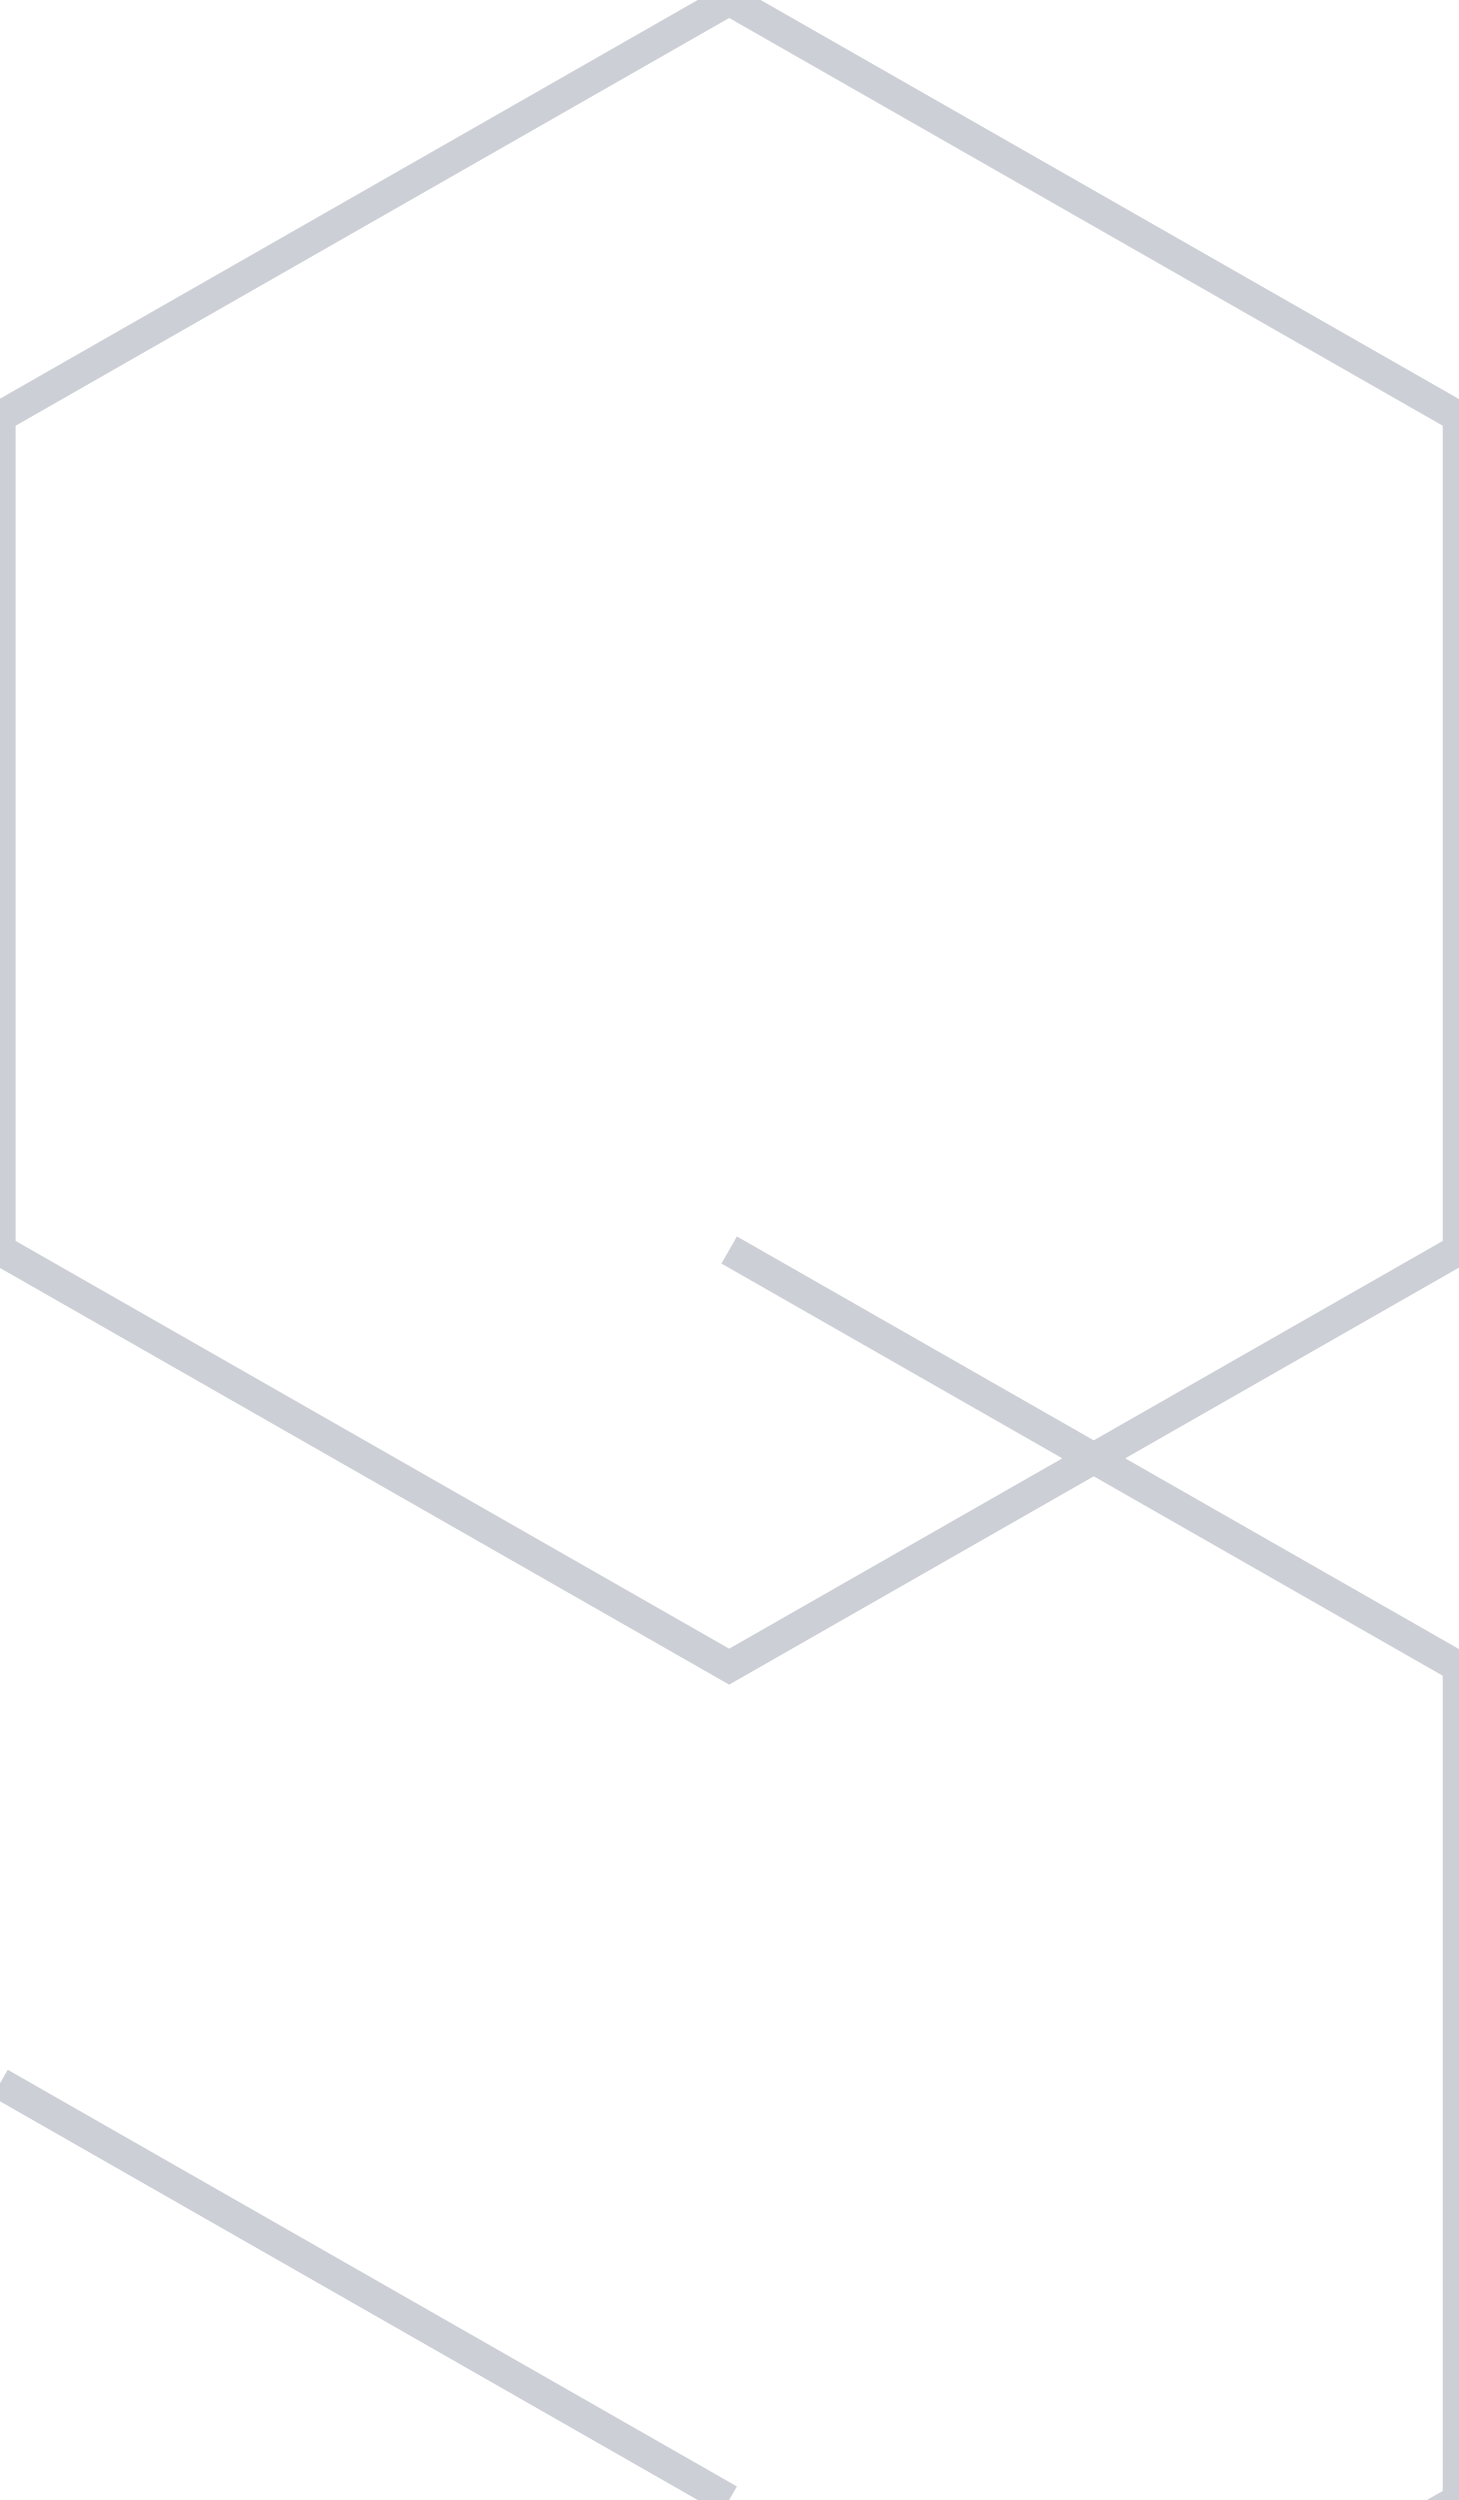
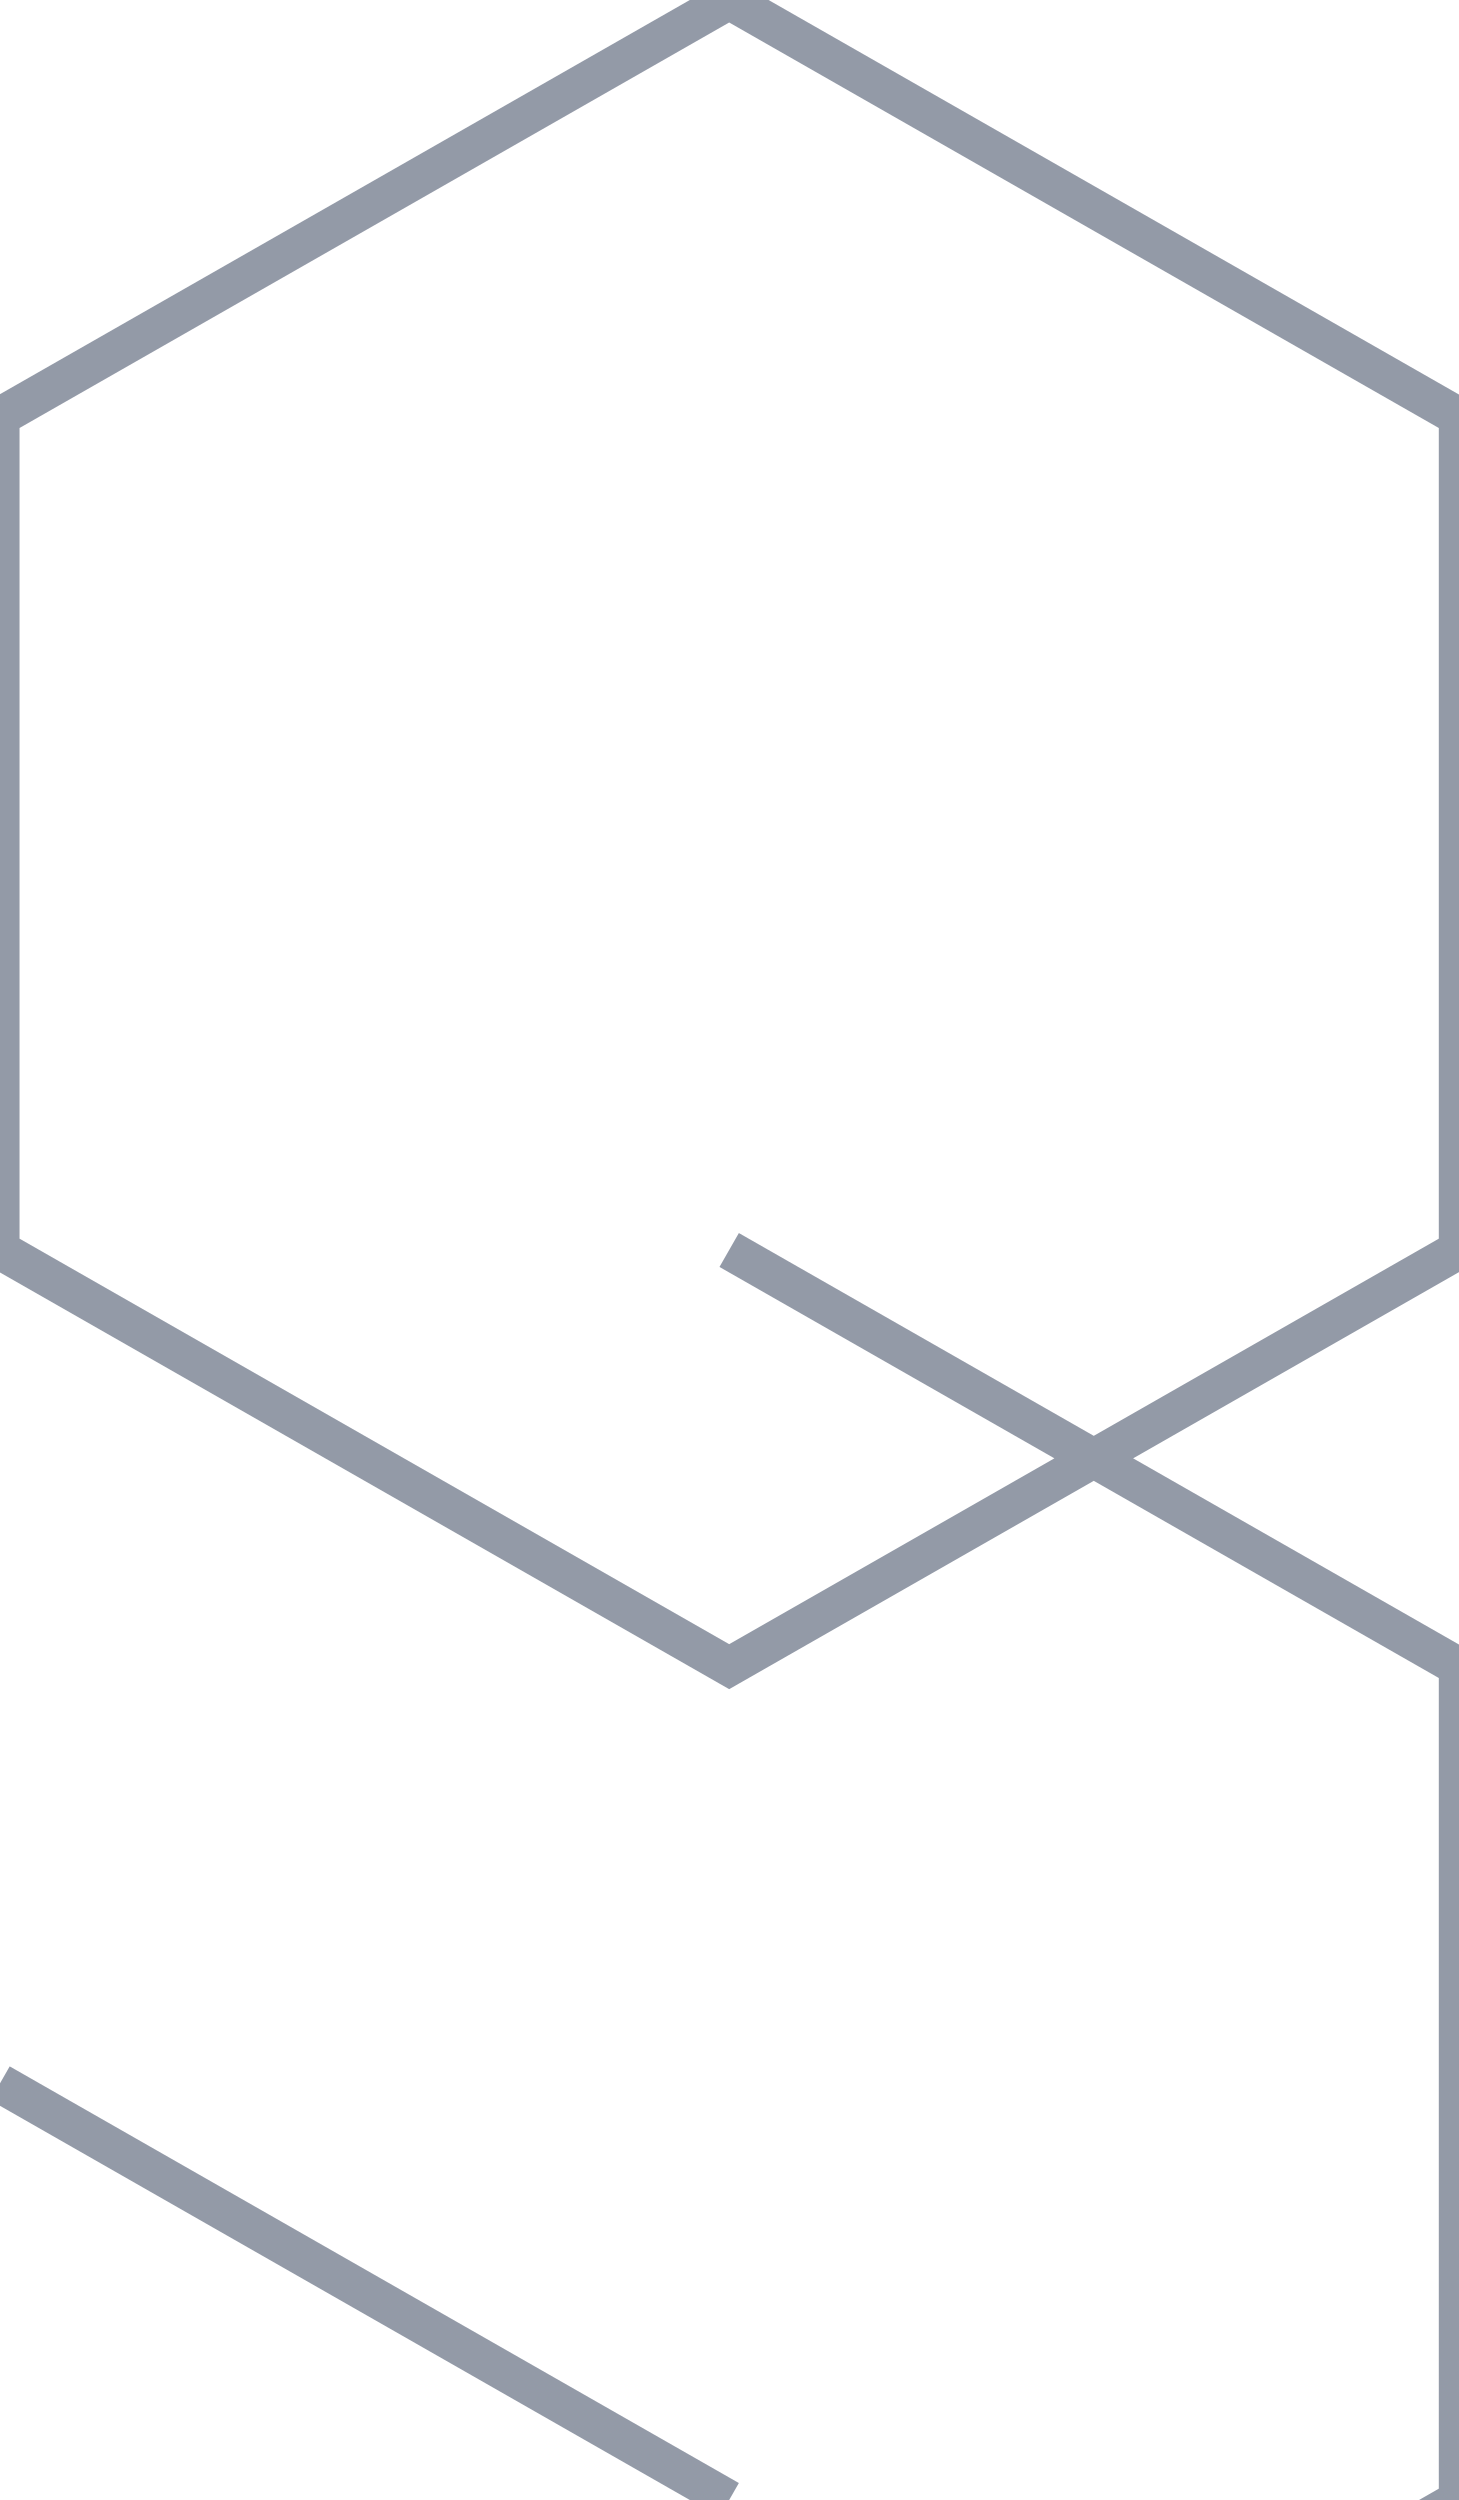
<svg xmlns="http://www.w3.org/2000/svg" width="56" height="96" viewBox="0 0 56 96">
-   <path d="M28 0 L56 16 L56 48 L28 64 L0 48 L0 16 Z M28 48 L56 64 L56 96 L28 112 M0 48 L28 64 M0 80 L28 96" stroke="#808898" stroke-width="1.2" fill="none" opacity="0.4" />
+   <path d="M28 0 L56 16 L56 48 L28 64 L0 48 L0 16 Z M28 48 L56 64 L56 96 L28 112 M0 48 L28 64 M0 80 L28 96" stroke="#808898" stroke-width="1.5" fill="none" opacity="0.85" />
</svg>
